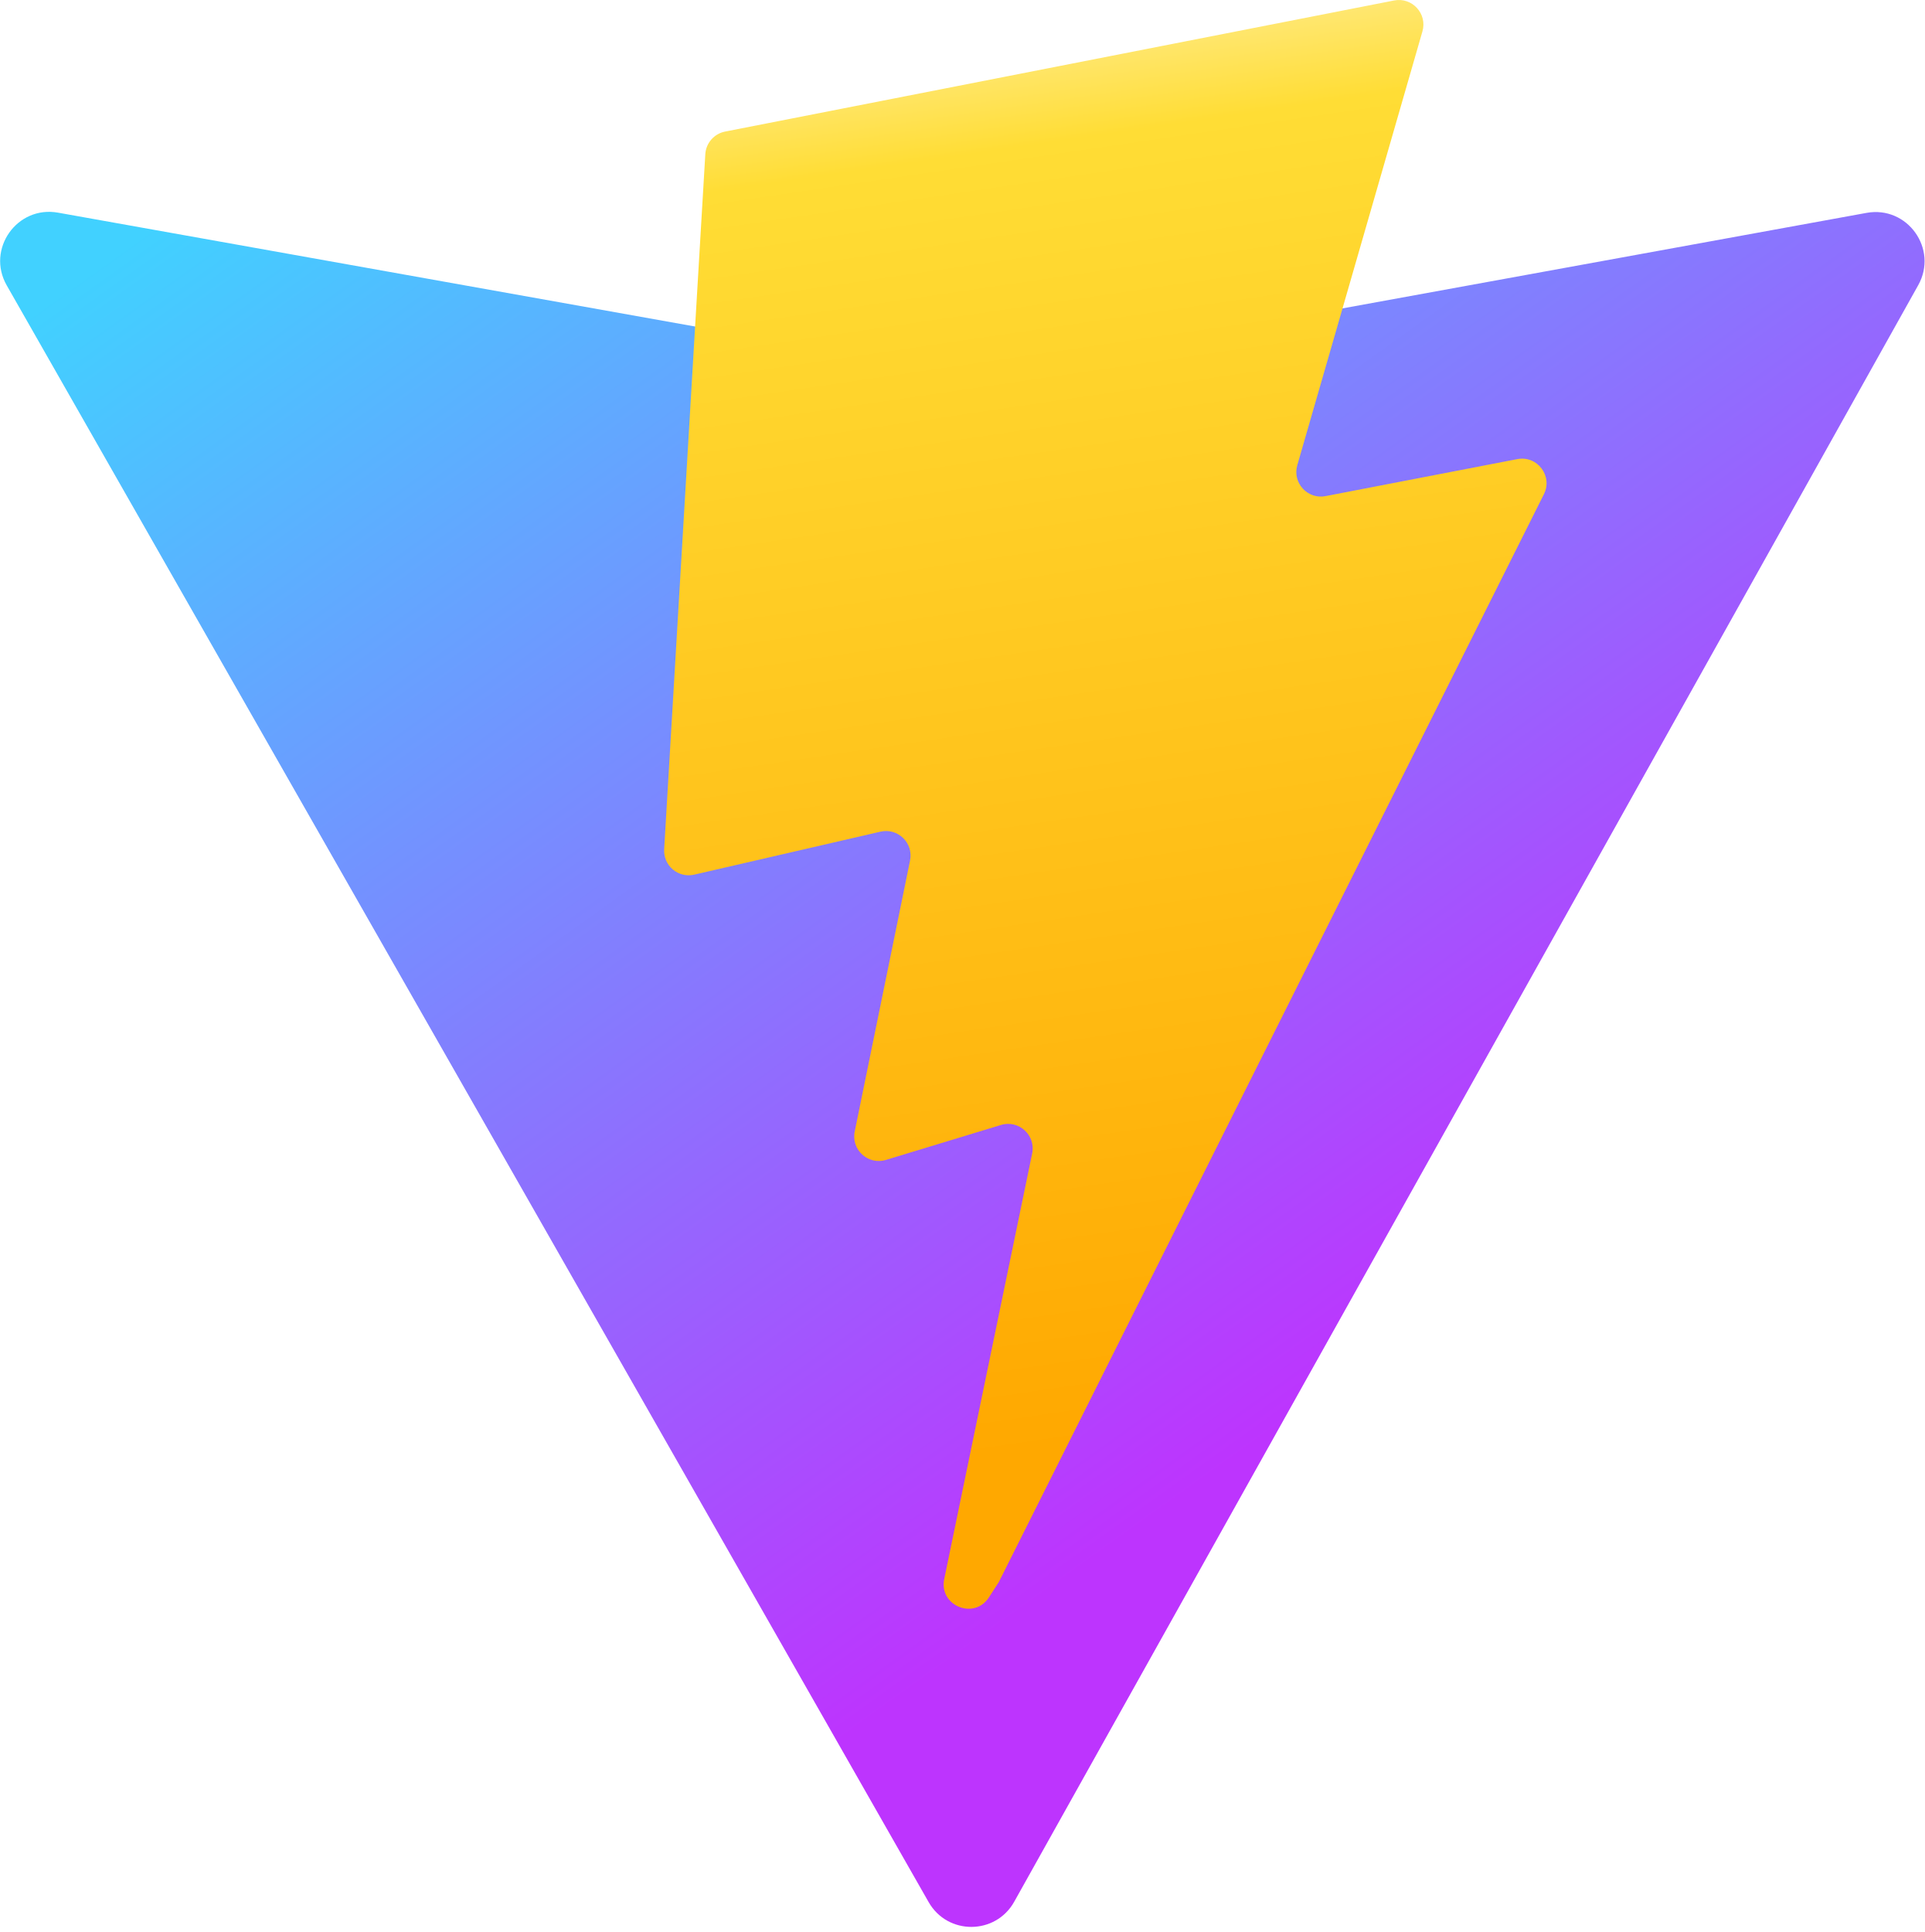
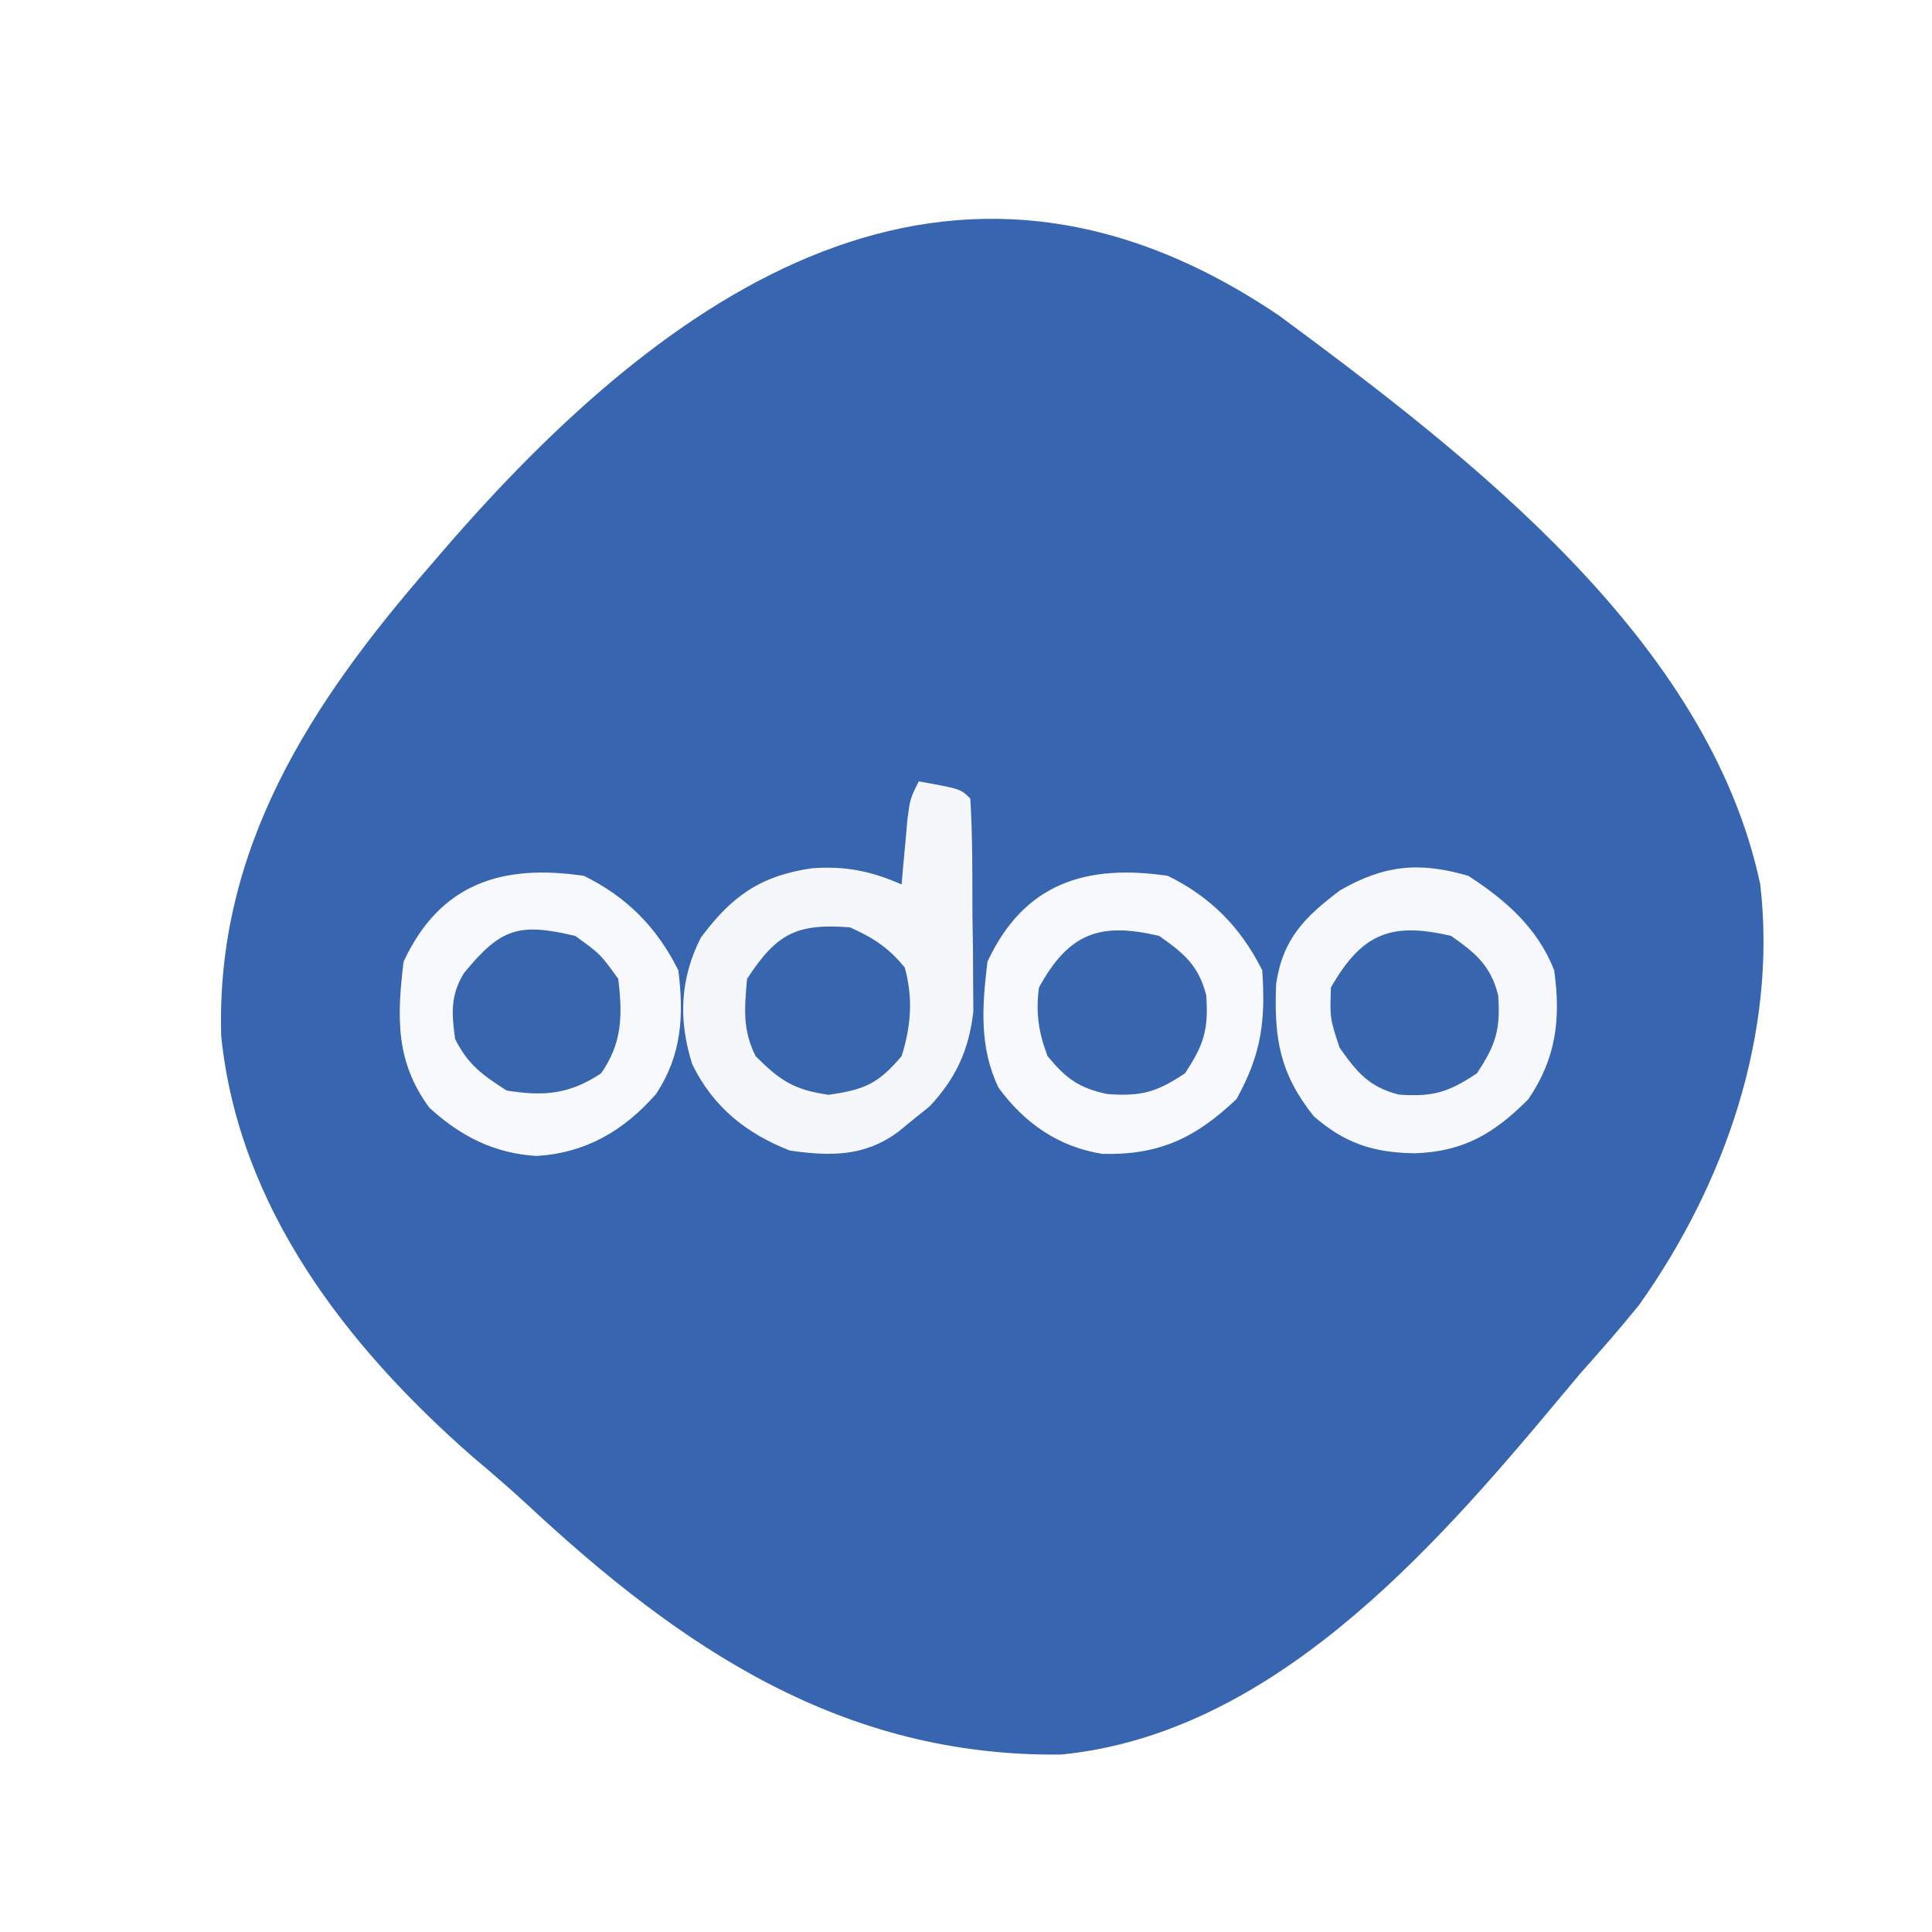
- <svg xmlns="http://www.w3.org/2000/svg" aria-hidden="true" role="img" class="iconify iconify--logos" width="31.88" height="32" preserveAspectRatio="xMidYMid meet" viewBox="0 0 256 257">
-   <defs>
-     <linearGradient id="IconifyId1813088fe1fbc01fb466" x1="-.828%" x2="57.636%" y1="7.652%" y2="78.411%">
-       <stop offset="0%" stop-color="#41D1FF" />
-       <stop offset="100%" stop-color="#BD34FE" />
-     </linearGradient>
-     <linearGradient id="IconifyId1813088fe1fbc01fb467" x1="43.376%" x2="50.316%" y1="2.242%" y2="89.03%">
-       <stop offset="0%" stop-color="#FFEA83" />
-       <stop offset="8.333%" stop-color="#FFDD35" />
-       <stop offset="100%" stop-color="#FFA800" />
-     </linearGradient>
-   </defs>
-   <path fill="url(#IconifyId1813088fe1fbc01fb466)" d="M255.153 37.938L134.897 252.976c-2.483 4.44-8.862 4.466-11.382.048L.875 37.958c-2.746-4.814 1.371-10.646 6.827-9.67l120.385 21.517a6.537 6.537 0 0 0 2.322-.004l117.867-21.483c5.438-.991 9.574 4.796 6.877 9.62Z" />
-   <path fill="url(#IconifyId1813088fe1fbc01fb467)" d="M185.432.063L96.44 17.501a3.268 3.268 0 0 0-2.634 3.014l-5.474 92.456a3.268 3.268 0 0 0 3.997 3.378l24.777-5.718c2.318-.535 4.413 1.507 3.936 3.838l-7.361 36.047c-.495 2.426 1.782 4.5 4.151 3.78l15.304-4.649c2.372-.72 4.652 1.36 4.15 3.788l-11.698 56.621c-.732 3.542 3.979 5.473 5.943 2.437l1.313-2.028l72.516-144.72c1.215-2.423-.88-5.186-3.54-4.672l-25.505 4.922c-2.396.462-4.435-1.77-3.759-4.114l16.646-57.705c.677-2.35-1.37-4.583-3.769-4.113Z" />
+ <svg xmlns="http://www.w3.org/2000/svg" version="1.1" width="225" height="225">
+   <path d="M0 0 C74.25 0 148.5 0 225 0 C225 74.25 225 148.5 225 225 C150.75 225 76.5 225 0 225 C0 150.75 0 76.5 0 0 Z " fill="#FEFEFE" transform="translate(0,0)" />
+   <path d="M0 0 C22.152 16.395 49.936 37.743 55.961 66.191 C57.955 83.581 51.864 101.051 41.863 115.148 C39.639 117.906 37.32 120.549 34.961 123.191 C34.018 124.309 33.08 125.431 32.145 126.555 C17.448 144.156 -1.175 165.152 -25.477 167.527 C-50.927 167.806 -69.671 155.133 -87.559 138.484 C-89.674 136.529 -91.831 134.666 -94.039 132.816 C-108.676 119.975 -121.237 103.827 -123.277 83.859 C-123.932 61.984 -112.812 45.047 -99.039 29.191 C-98.49 28.551 -97.941 27.911 -97.375 27.251 C-71.308 -2.939 -38.424 -26.086 0 0 Z " fill="#3765AF" transform="translate(149.0391,36.80859)" />
+   <path d="M0 0 C4.875 0.875 4.875 0.875 6 2 C6.284 6.556 6.232 11.124 6.25 15.688 C6.271 16.968 6.291 18.249 6.312 19.568 C6.32 21.428 6.32 21.428 6.328 23.324 C6.337 24.459 6.347 25.595 6.356 26.764 C5.864 31.237 4.332 34.585 1.246 37.863 C0.649 38.342 0.052 38.82 -0.562 39.312 C-1.462 40.049 -1.462 40.049 -2.379 40.801 C-6.326 43.72 -10.25 43.659 -15 43 C-20.095 41.01 -23.965 37.903 -26.375 32.953 C-28.01 27.845 -27.818 22.981 -25.375 18.188 C-21.775 13.356 -18.452 11.005 -12.5 10.125 C-8.597 9.828 -5.624 10.42 -2 12 C-1.909 10.952 -1.909 10.952 -1.816 9.883 C-1.733 8.973 -1.649 8.063 -1.562 7.125 C-1.481 6.22 -1.4 5.315 -1.316 4.383 C-1 2 -1 2 0 0 Z " fill="#F6F7FB" transform="translate(107,91)" />
+   <path d="M0 0 C4.36 2.825 8.083 6.085 10 11 C10.786 16.614 10.242 21.245 7 26 C3.021 30.012 -0.554 32.123 -6.25 32.312 C-11.05 32.234 -14.363 31.166 -18 28 C-21.97 23.012 -22.643 18.922 -22.383 12.586 C-21.604 7.322 -19.054 4.796 -14.938 1.688 C-9.762 -1.285 -5.691 -1.661 0 0 Z " fill="#F7F8FB" transform="translate(171,102)" />
+   <path d="M0 0 C5.002 2.456 8.499 5.997 11 11 C11.661 16.322 11.399 20.892 8.387 25.426 C4.611 29.712 0.243 32.258 -5.5 32.625 C-10.451 32.325 -14.363 30.333 -18 27 C-21.955 21.635 -21.777 16.433 -21 10 C-16.744 0.833 -9.485 -1.399 0 0 Z " fill="#F8F9FC" transform="translate(68,102)" />
+   <path d="M0 0 C5.002 2.456 8.499 5.997 11 11 C11.396 16.848 10.927 20.752 8 26 C3.179 30.574 -1.023 32.535 -7.617 32.383 C-12.745 31.559 -16.653 28.826 -19.699 24.695 C-21.988 19.953 -21.621 15.143 -21 10 C-16.744 0.833 -9.485 -1.399 0 0 Z " fill="#F8F9FC" transform="translate(136,102)" />
+   <path d="M0 0 C2.868 2.014 4.616 3.454 5.48 6.934 C5.755 10.859 5.221 12.669 3 16 C-0.331 18.221 -2.141 18.755 -6.066 18.48 C-9.546 17.616 -10.986 15.868 -13 13 C-14.125 9.562 -14.125 9.562 -14 6 C-10.393 -0.324 -6.953 -1.65 0 0 Z " fill="#3866AF" transform="translate(169,109)" />
+   <path d="M0 0 C2.868 2.014 4.616 3.454 5.48 6.934 C5.755 10.859 5.221 12.669 3 16 C-0.349 18.233 -2.13 18.7 -6.066 18.41 C-9.364 17.711 -10.864 16.589 -13 14 C-14.048 11.249 -14.398 8.924 -14 6 C-10.507 -0.369 -6.884 -1.633 0 0 Z " fill="#3866AF" transform="translate(135,109)" />
+   <path d="M0 0 C2.745 1.248 4.473 2.353 6.375 4.688 C7.346 8.282 7.112 11.452 6 15 C3.261 18.223 1.685 18.902 -2.5 19.5 C-6.538 18.923 -8.147 17.853 -11 15 C-12.55 11.9 -12.29 9.421 -12 6 C-8.561 0.726 -6.245 -0.49 0 0 Z " fill="#3766AF" transform="translate(99,108)" />
+   <path d="M0 0 C2.938 2.125 2.938 2.125 5 5 C5.515 9.195 5.476 12.481 3 16 C-0.685 18.457 -3.72 18.701 -8 18 C-10.81 16.206 -12.509 14.981 -14 12 C-14.404 9.036 -14.564 6.911 -12.953 4.309 C-8.667 -0.922 -6.576 -1.56 0 0 Z " fill="#3766AF" transform="translate(67,109)" />
</svg>
